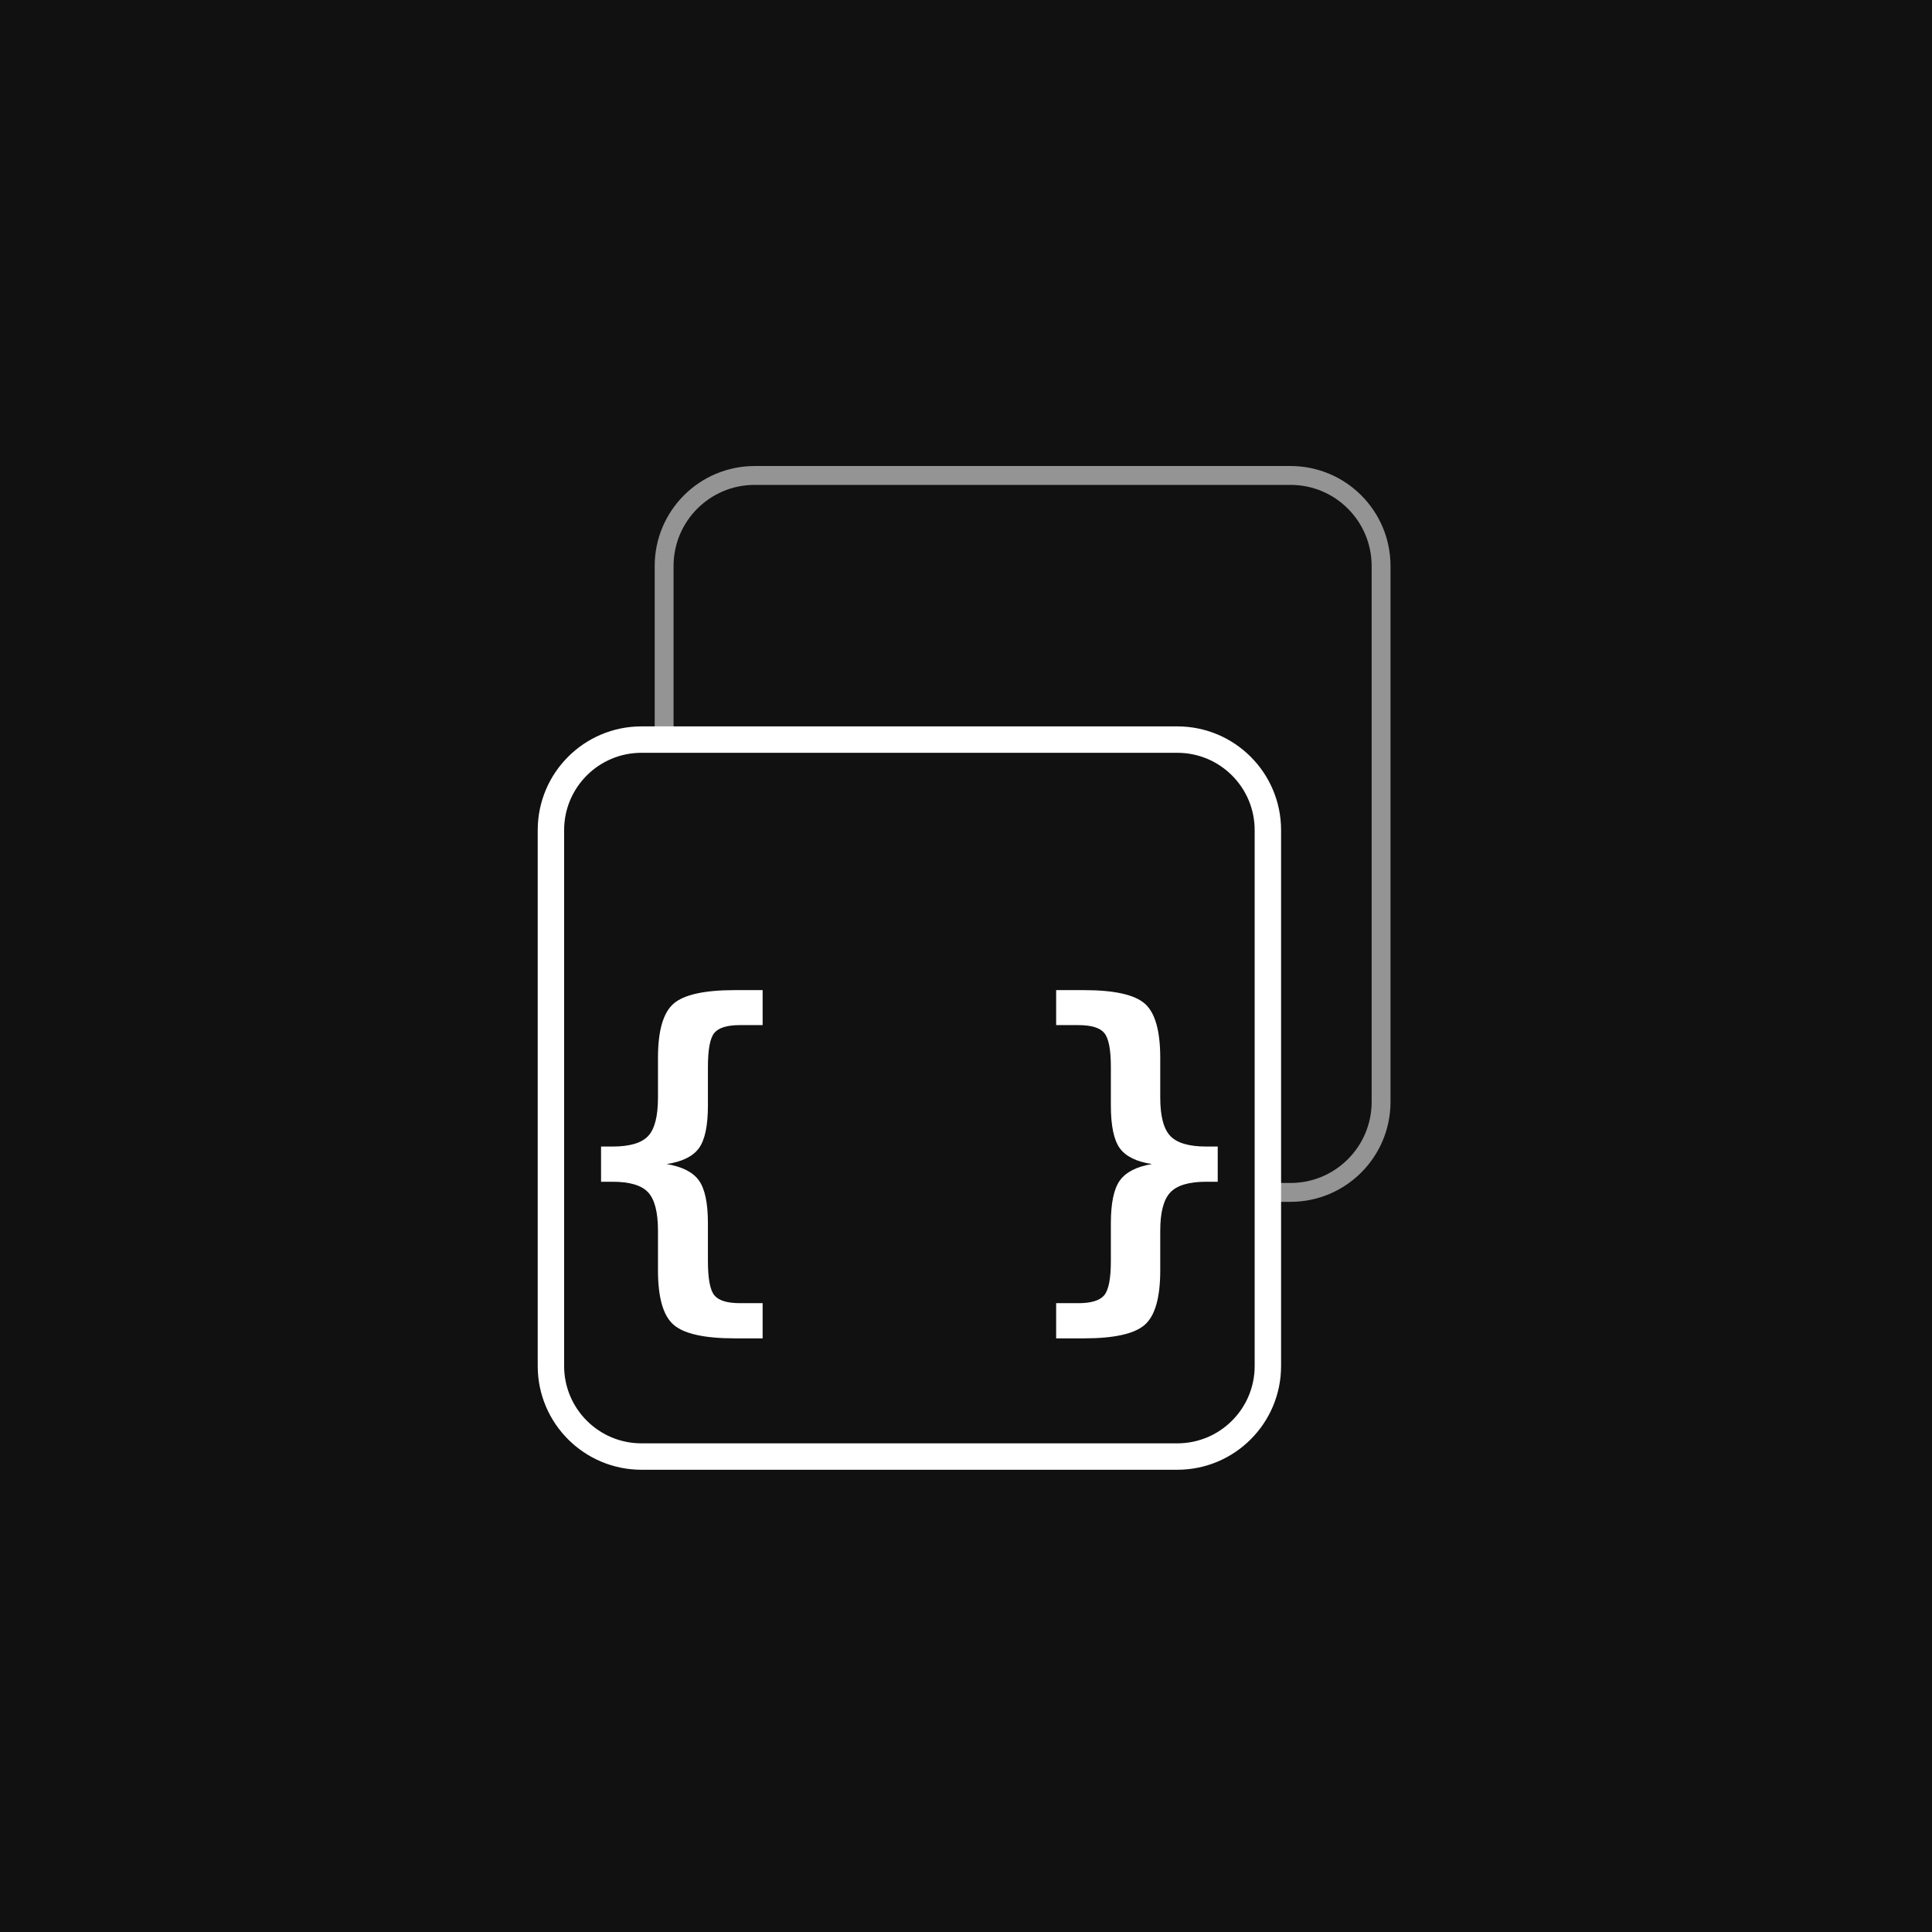
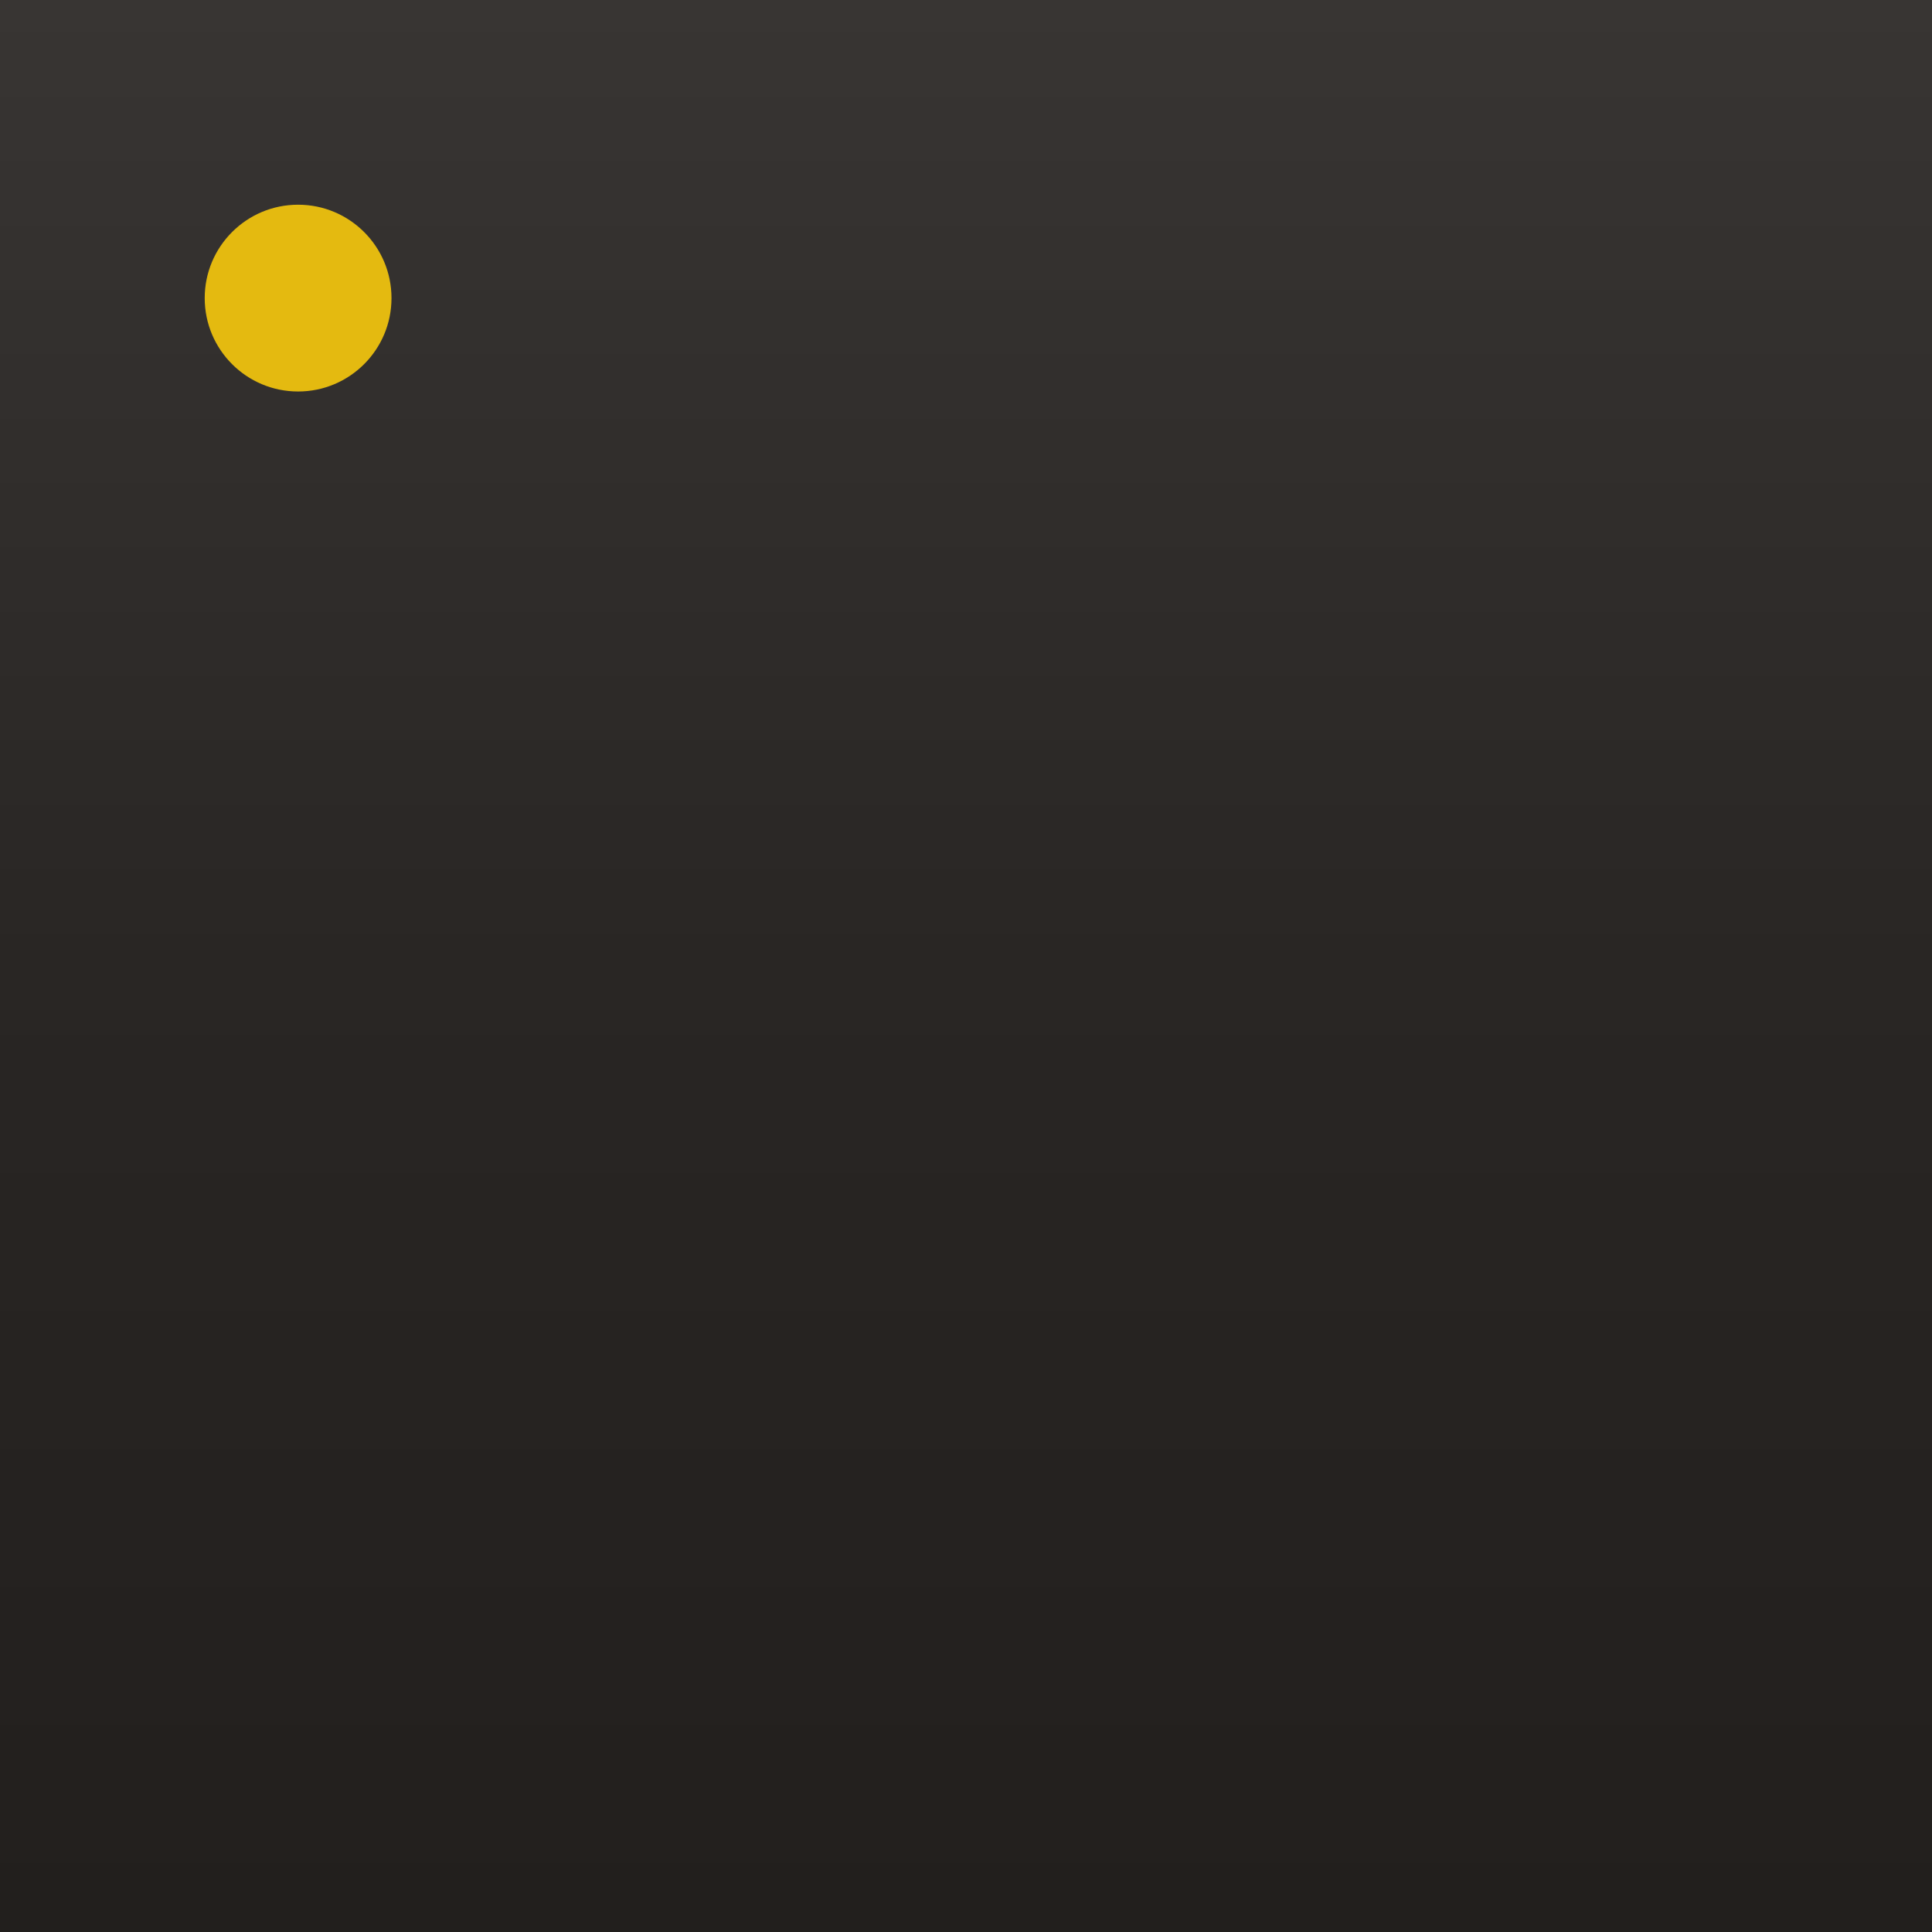
<svg xmlns="http://www.w3.org/2000/svg" viewBox="0 0 1024 1024" width="1024" height="1024">
-   <rect x="0" y="0" width="1024" height="1024" fill="#111111" />
-   <rect x="352" y="252" width="380" height="380" rx="48" fill="none" stroke="#FFFFFF" stroke-opacity="0.55" stroke-width="10" />
-   <rect x="292" y="392" width="380" height="380" rx="48" fill="#111111" stroke="#FFFFFF" stroke-width="14" />
-   <text x="482" y="620" font-family="Menlo, Consolas, monospace" font-size="200" font-weight="700" fill="#FFFFFF" text-anchor="middle" dominant-baseline="middle">{ }</text>
+   <defs>
+     <linearGradient id="bg" x1="0" y1="0" x2="0" y2="1024" gradientUnits="userSpaceOnUse">
+       <stop offset="0" stop-color="#383533" />
+       <stop offset="0.5" stop-color="#292624" />
+       <stop offset="1" stop-color="#221F1D" />
+     </linearGradient>
+   </defs>
+   <rect x="0" y="0" width="1024" height="1024" fill="url(#bg)" />
+   <circle cx="158" cy="158" r="49.5" fill="#E4BA10" />
</svg>
